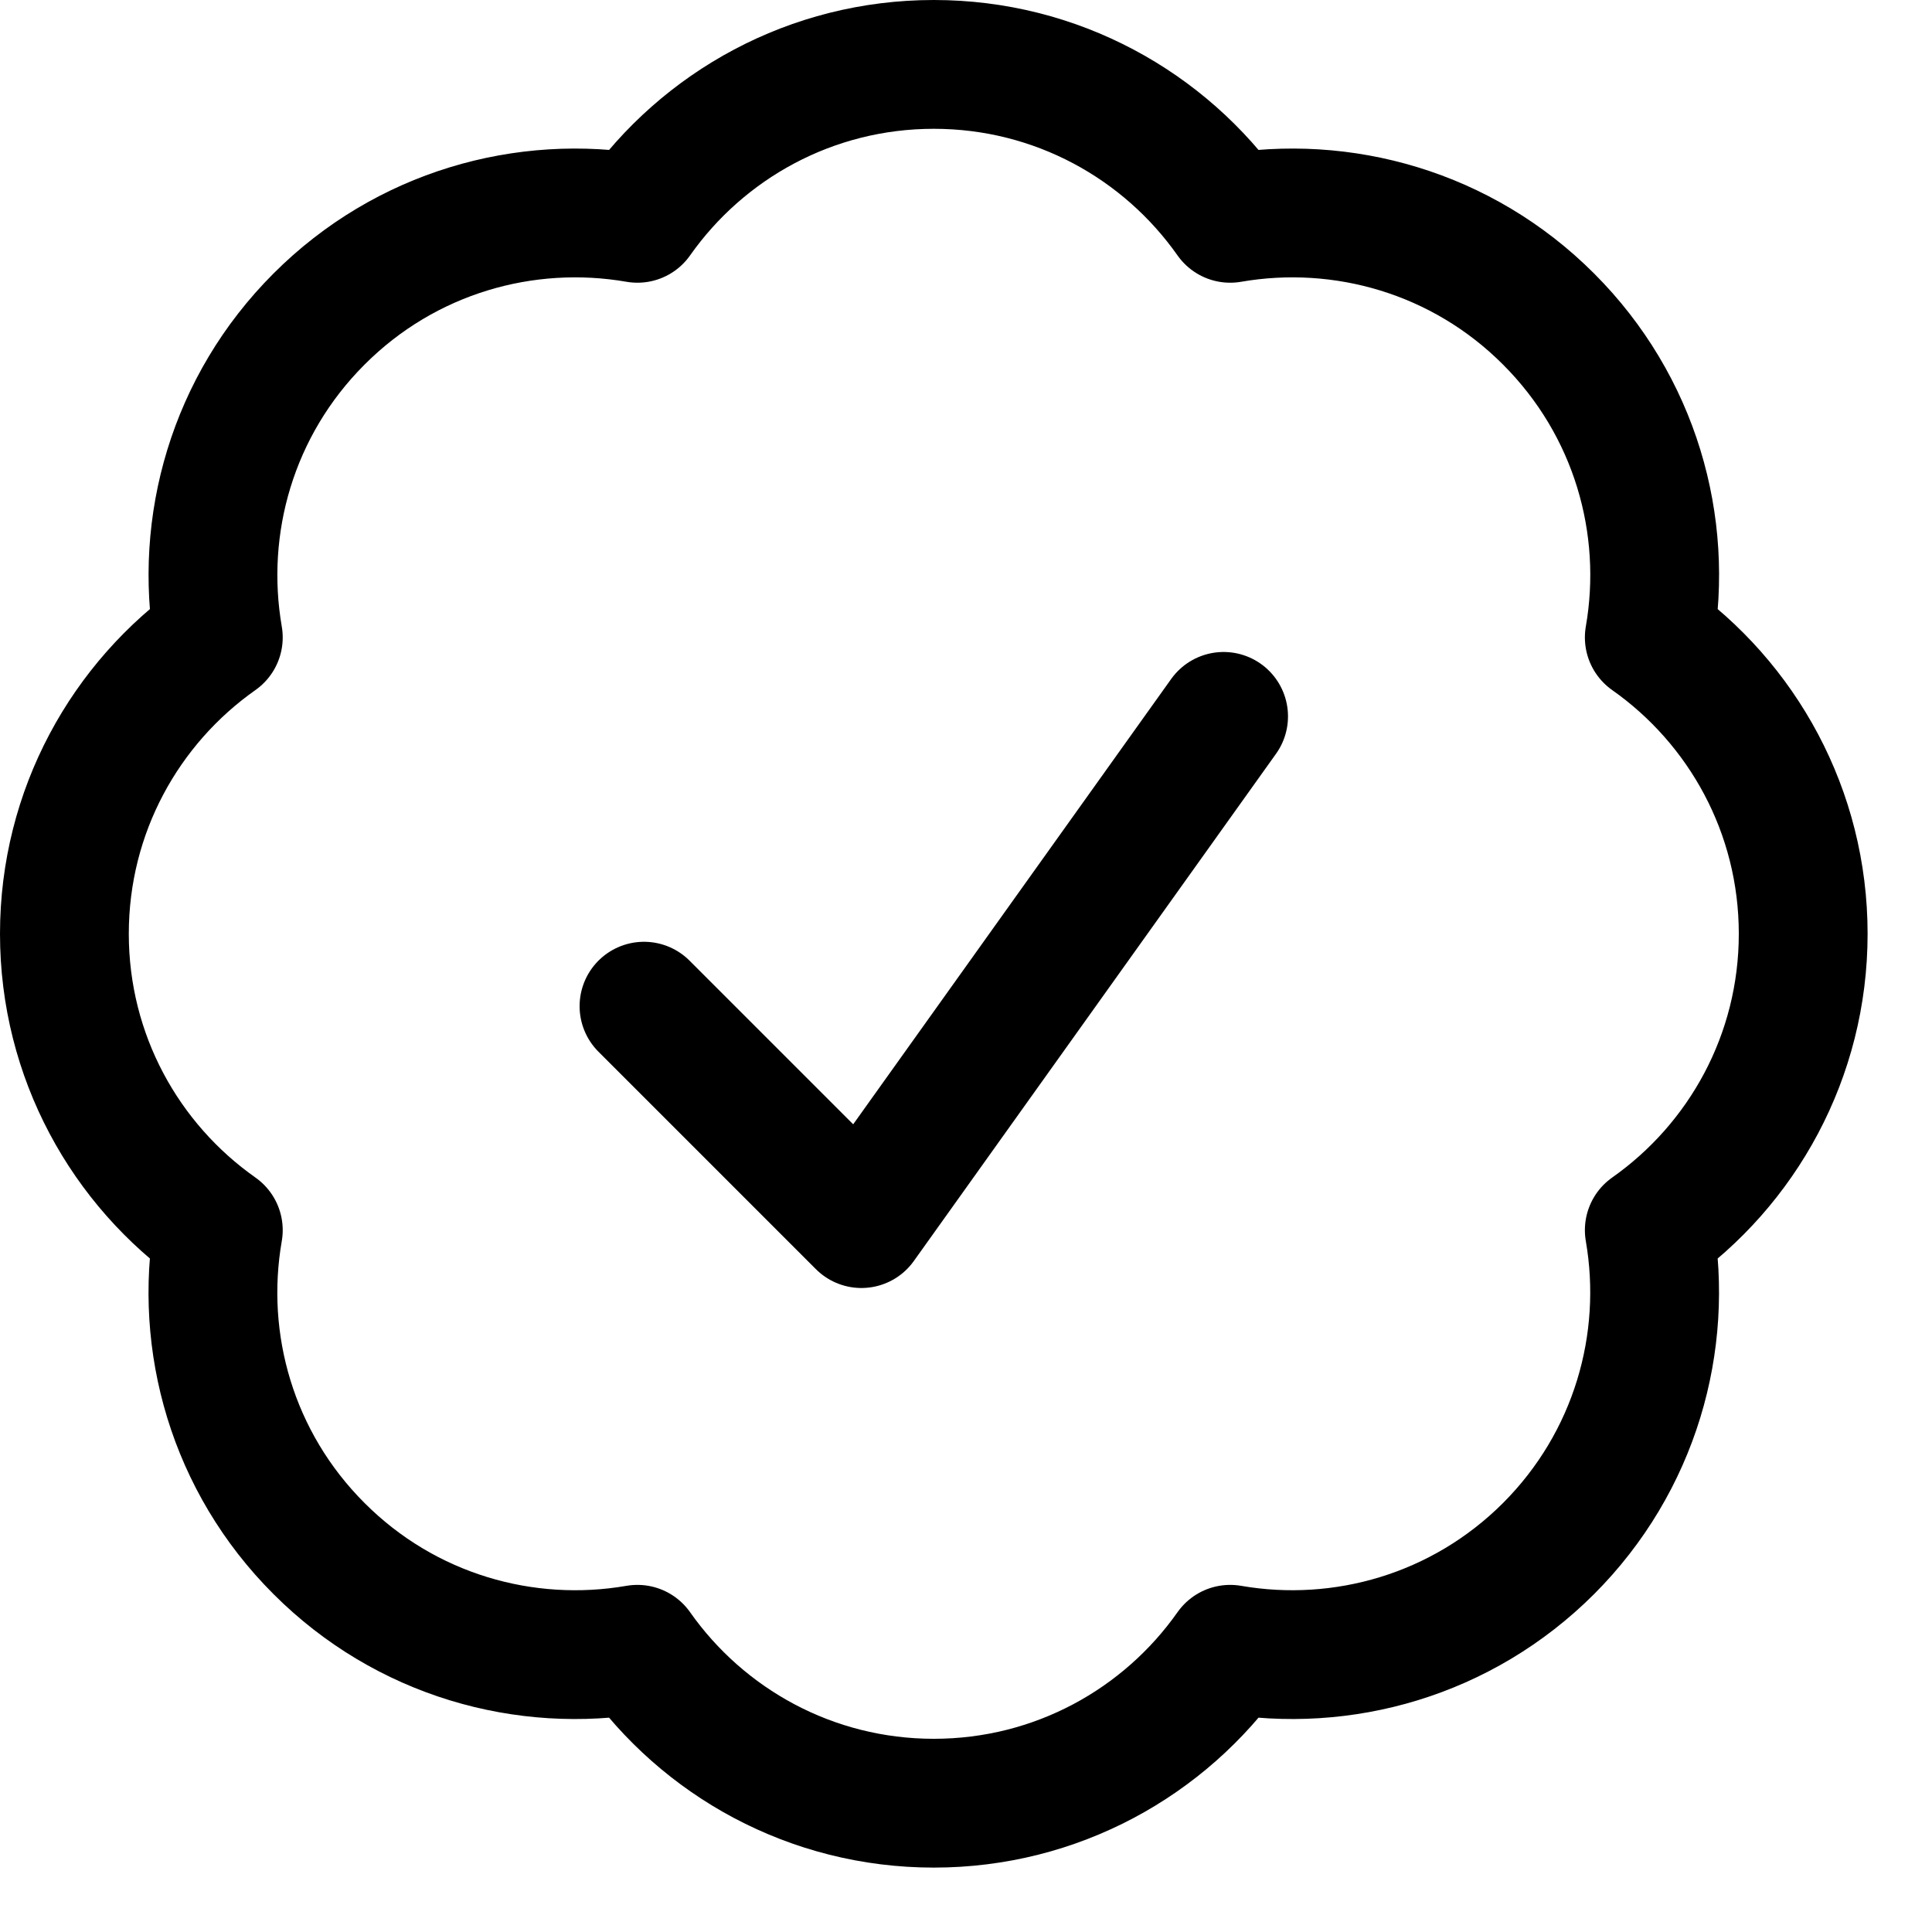
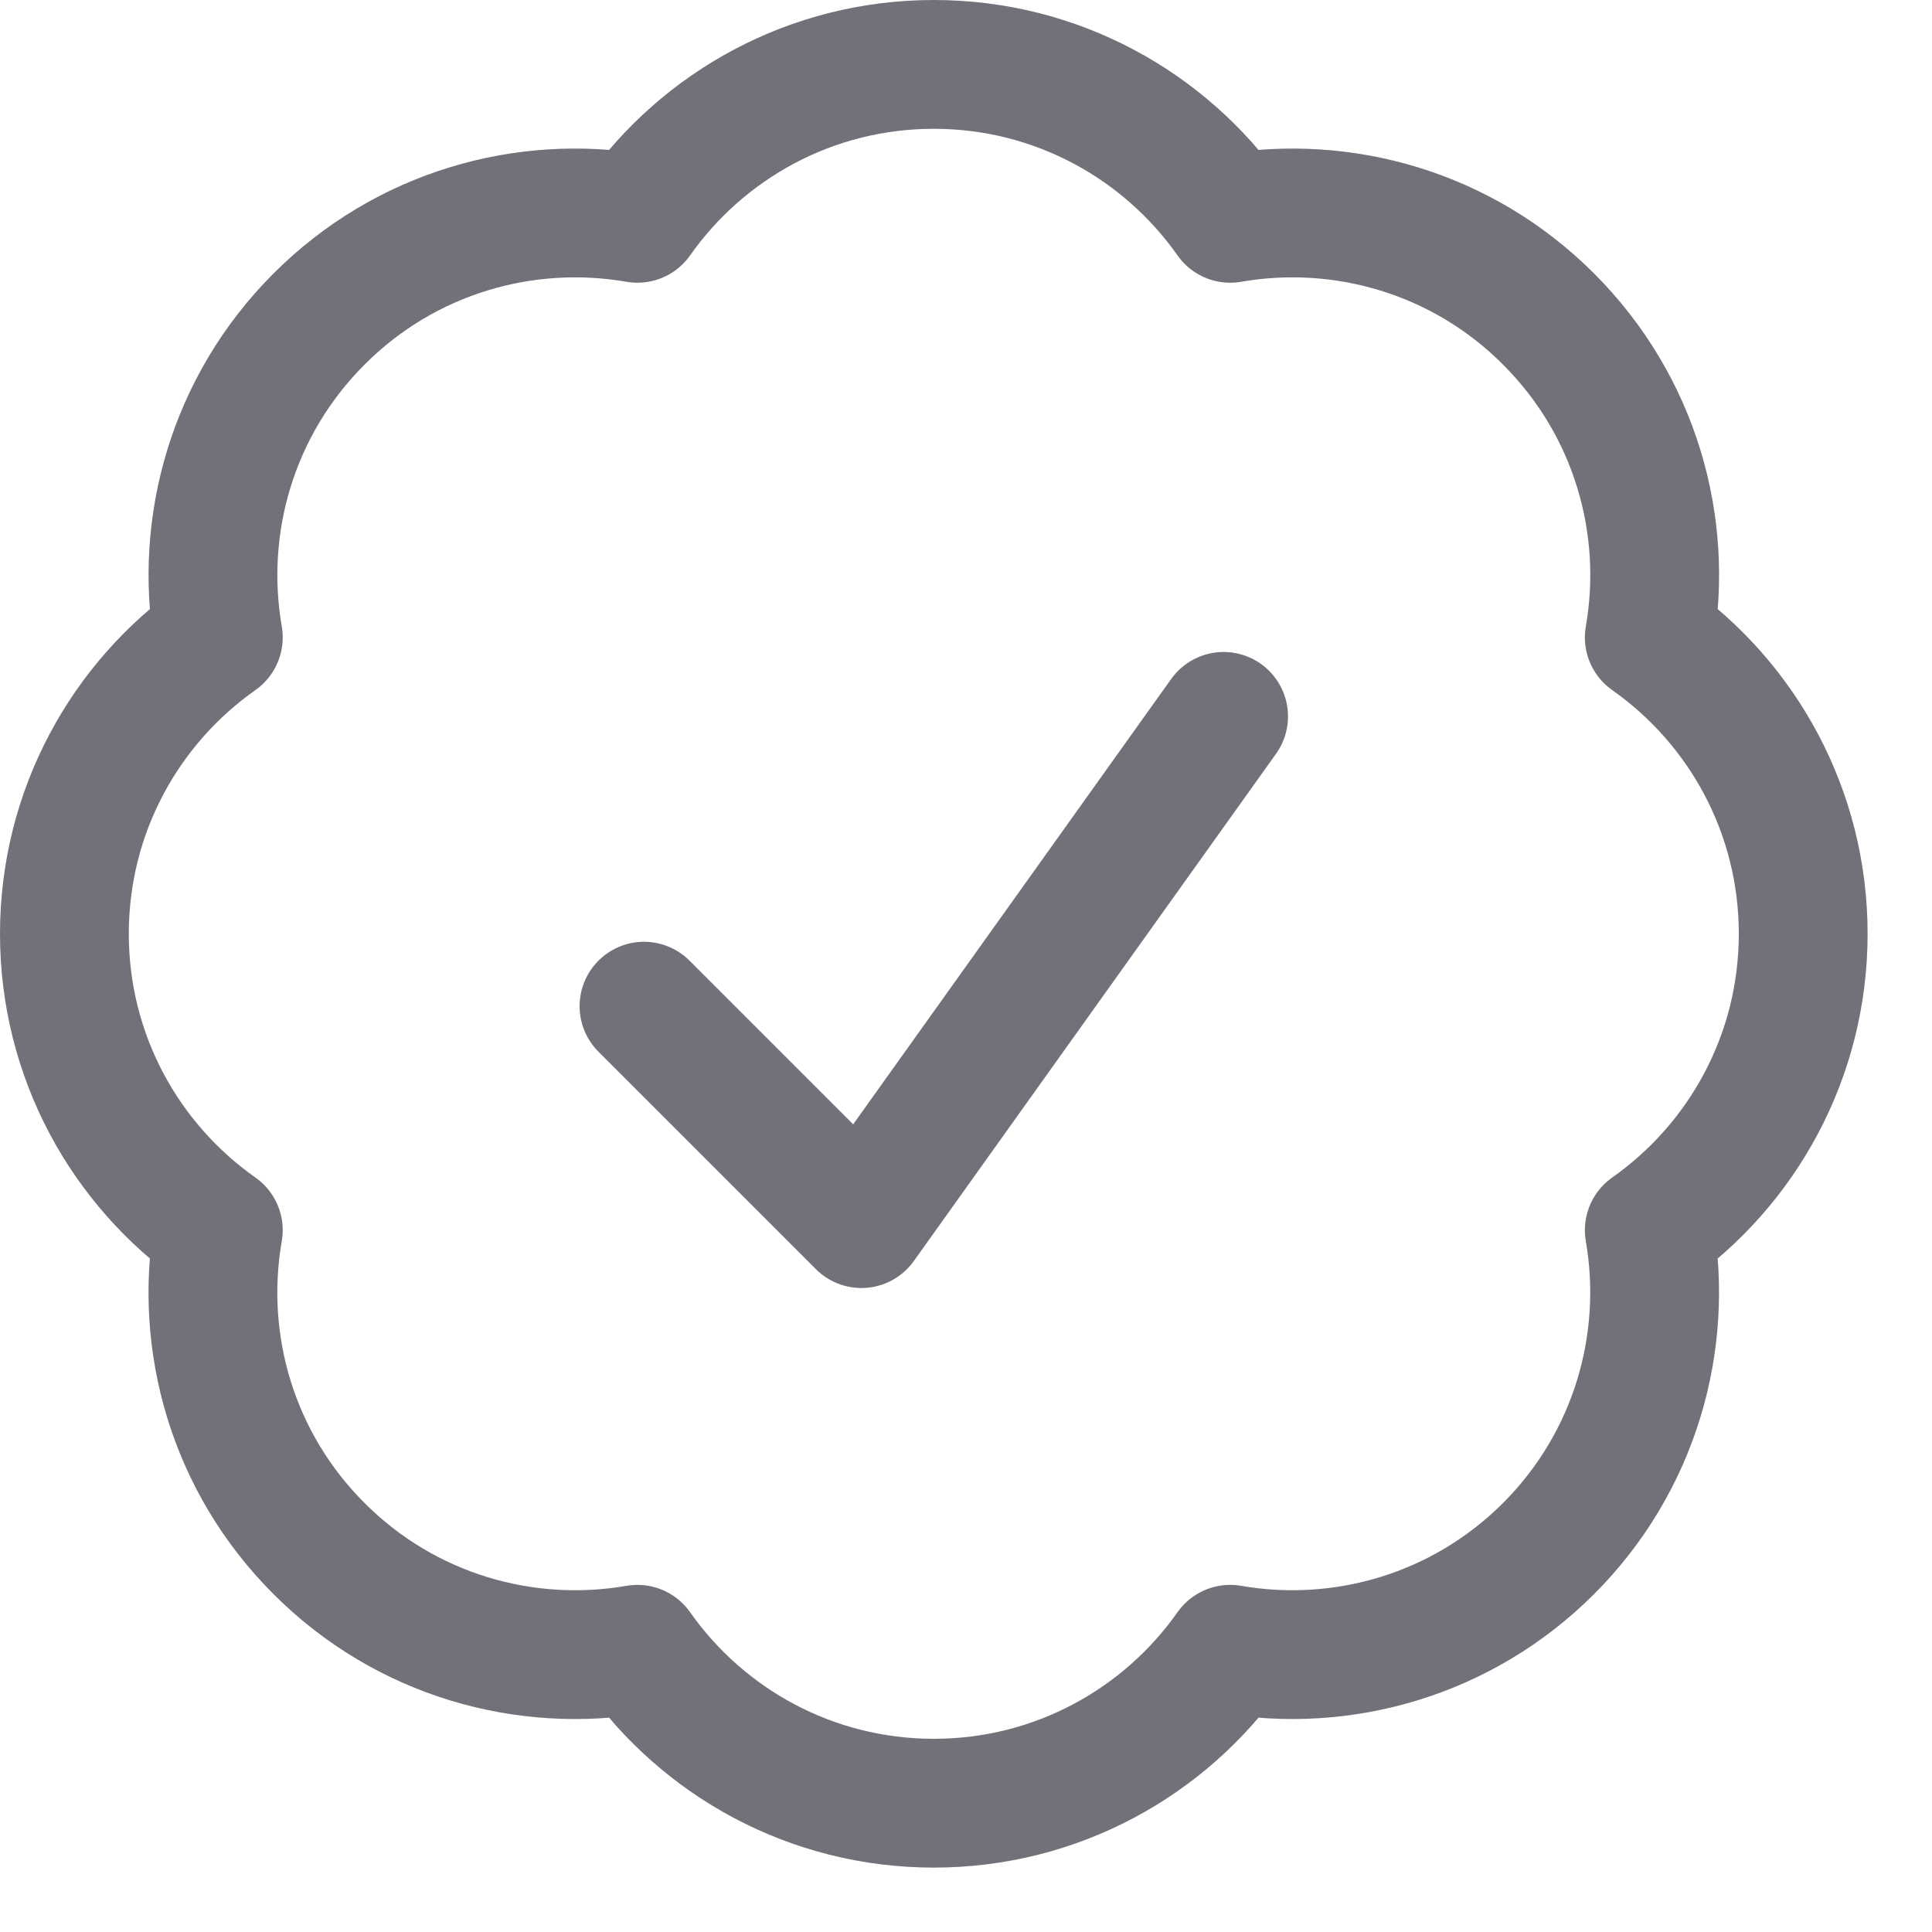
<svg xmlns="http://www.w3.org/2000/svg" width="15" height="15" viewBox="0 0 15 15" fill="none">
-   <path d="M5 7.812L6.688 9.5L9.5 5.562M14 7.25C14 8.201 13.528 9.042 12.805 9.551C12.956 10.422 12.695 11.35 12.023 12.023C11.35 12.695 10.422 12.956 9.551 12.805C9.042 13.528 8.201 14 7.25 14C6.299 14 5.458 13.528 4.949 12.805C4.078 12.956 3.149 12.696 2.477 12.023C1.804 11.351 1.543 10.422 1.695 9.551C0.972 9.042 0.5 8.201 0.5 7.25C0.5 6.299 0.972 5.458 1.695 4.949C1.544 4.078 1.804 3.15 2.477 2.477C3.149 1.804 4.078 1.544 4.949 1.695C5.458 0.972 6.299 0.5 7.25 0.5C8.201 0.5 9.042 0.972 9.551 1.695C10.422 1.544 11.351 1.804 12.023 2.477C12.696 3.15 12.957 4.078 12.805 4.949C13.528 5.458 14 6.299 14 7.25Z" stroke="currentColor" stroke-linecap="round" stroke-linejoin="round" />
+   <path d="M5 7.812L6.688 9.5L9.5 5.562M14 7.25C14 8.201 13.528 9.042 12.805 9.551C12.956 10.422 12.695 11.35 12.023 12.023C11.35 12.695 10.422 12.956 9.551 12.805C9.042 13.528 8.201 14 7.25 14C6.299 14 5.458 13.528 4.949 12.805C4.078 12.956 3.149 12.696 2.477 12.023C1.804 11.351 1.543 10.422 1.695 9.551C0.972 9.042 0.5 8.201 0.5 7.25C0.5 6.299 0.972 5.458 1.695 4.949C1.544 4.078 1.804 3.15 2.477 2.477C3.149 1.804 4.078 1.544 4.949 1.695C5.458 0.972 6.299 0.5 7.25 0.5C8.201 0.5 9.042 0.972 9.551 1.695C10.422 1.544 11.351 1.804 12.023 2.477C12.696 3.15 12.957 4.078 12.805 4.949C13.528 5.458 14 6.299 14 7.25Z" stroke="#71717A" stroke-linecap="round" stroke-linejoin="round" />
</svg>
